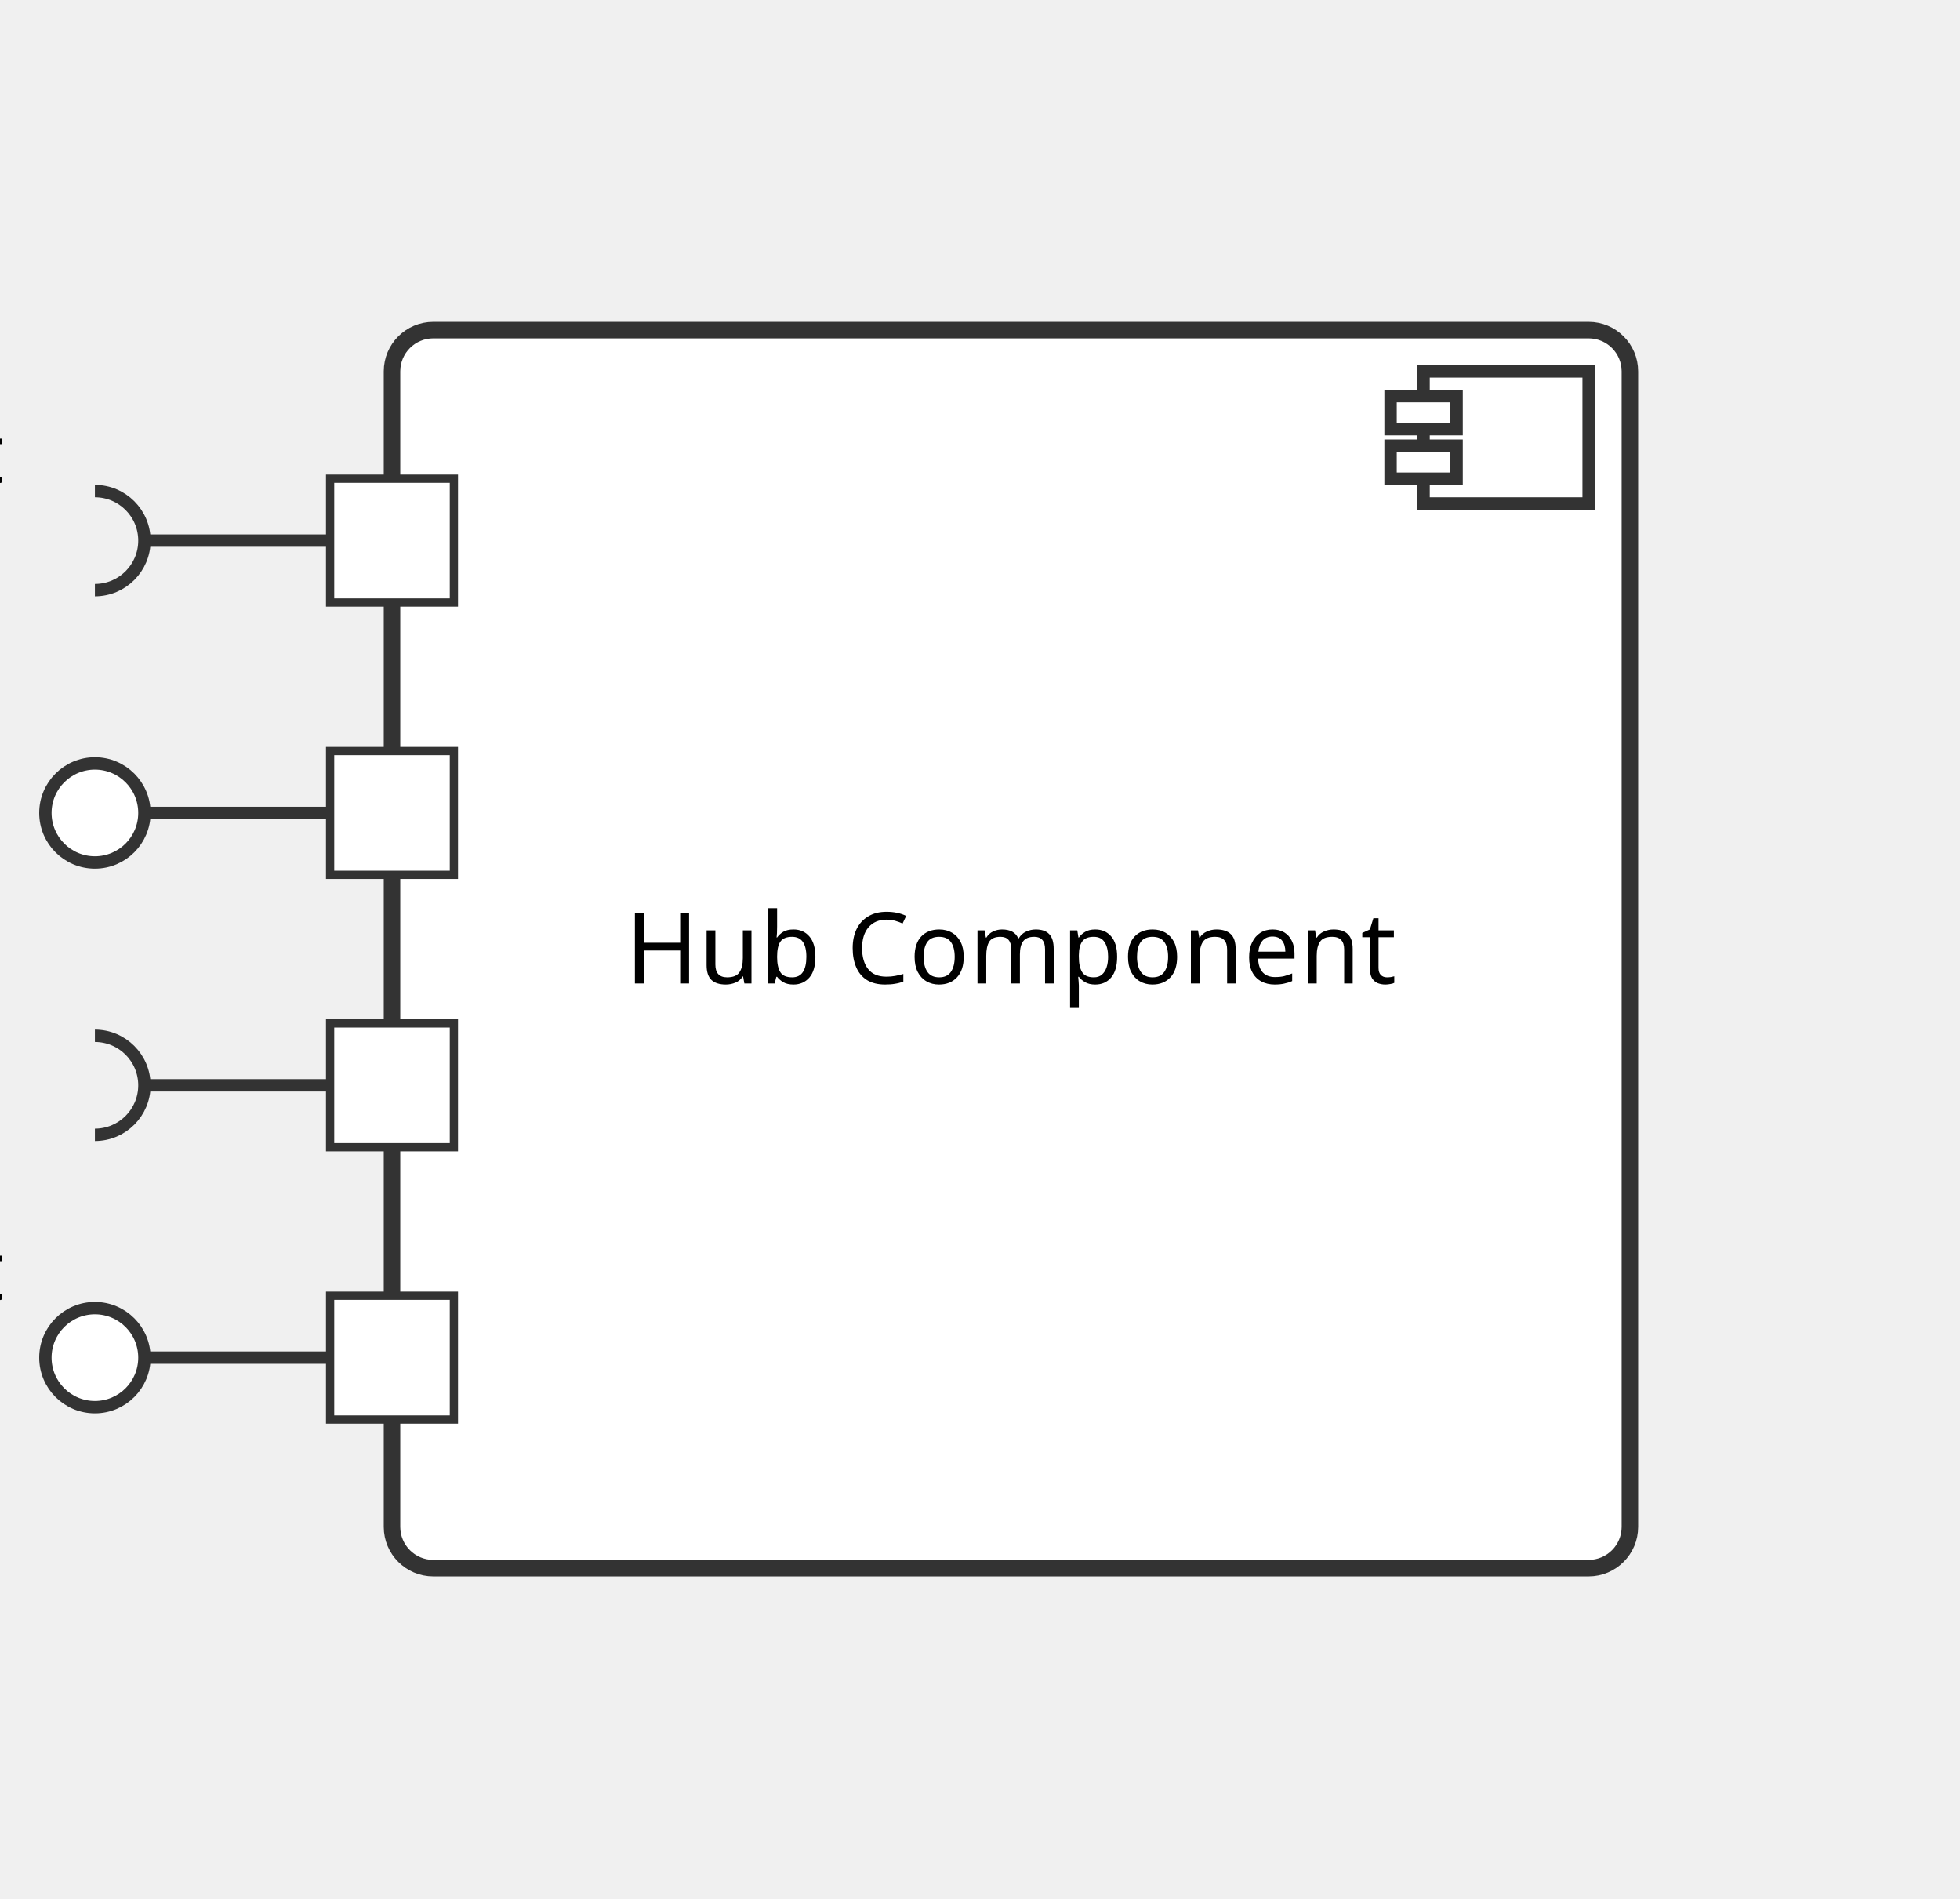
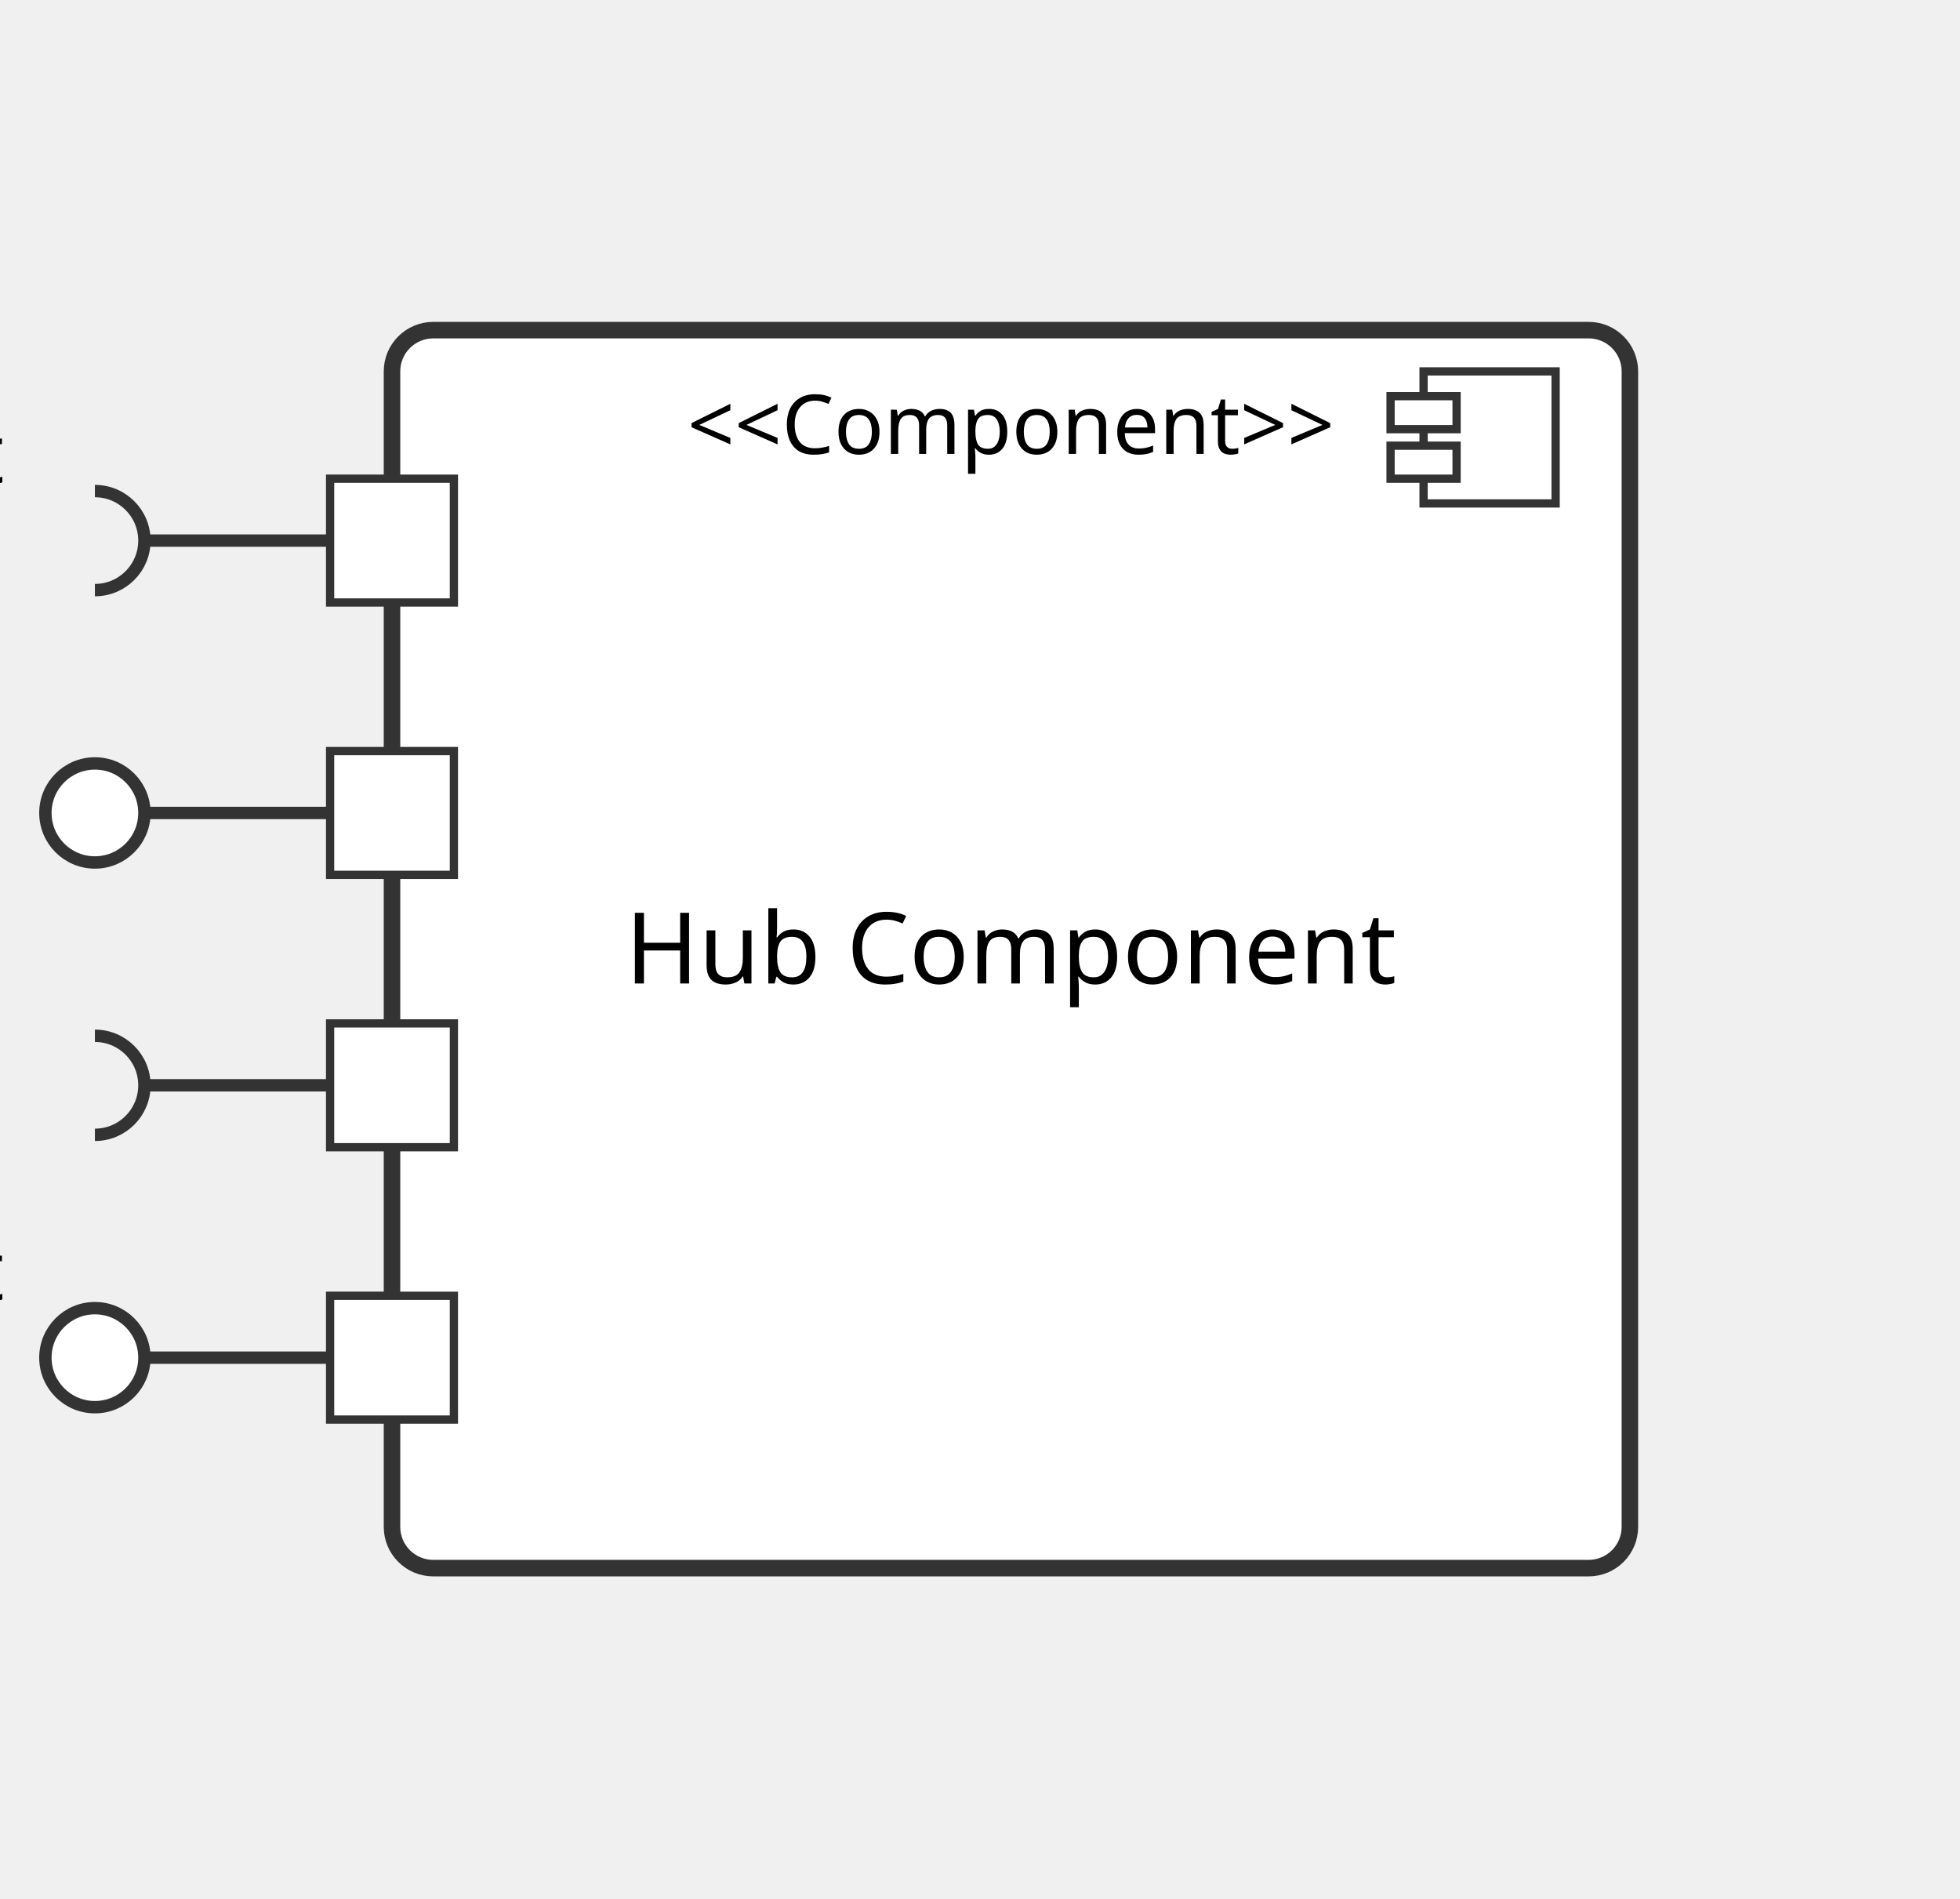
<svg xmlns="http://www.w3.org/2000/svg" width="237.5" height="230" viewBox="0 0 237.5 230" style="font-family: sans-serif;">
  <defs>
    <marker id="arrowhead" markerWidth="10" markerHeight="7" refX="10" refY="3.5" orient="auto">
      <polygon points="0 0, 10 3.5, 0 7" fill="#333" />
    </marker>
  </defs>
  <g transform="translate(47.5, 40)" id="hub" class="component">
    <rect width="150" height="150" fill="#ffffff" stroke="#333" stroke-width="2" rx="5" />
+     <text x="75" y="15" text-anchor="middle" font-size="10px" fill="#000">&lt;&lt;Component&gt;&gt;</text>
    <text x="75" y="75" text-anchor="middle" dominant-baseline="middle" font-size="12px" fill="#000">Hub Component</text>
    <line x1="0" y1="58.5" x2="-30" y2="58.5" stroke="#333" stroke-width="1.5" />
    <circle cx="-36" cy="58.5" r="6" fill="#ffffff" stroke="#333" stroke-width="1.5" />
    <text x="-47" y="51.5" text-anchor="end" font-size="10px" fill="#000">North</text>
    <rect x="-7.5" y="51" width="15" height="15" fill="#ffffff" stroke="#333" stroke-width="1" class="port" />
    <line x1="0" y1="91.5" x2="-30" y2="91.5" stroke="#333" stroke-width="1.5" />
    <g transform="translate(-36, 91.5) rotate(180)">
      <path d="M 0 -6 A 6 6 0 0 0 0 6" fill="none" stroke="#333" stroke-width="1.5" />
    </g>
    <text x="-47" y="84.5" text-anchor="end" font-size="10px" fill="#000">South</text>
    <rect x="-7.5" y="84" width="15" height="15" fill="#ffffff" stroke="#333" stroke-width="1" class="port" />
    <line x1="0" y1="124.5" x2="-30" y2="124.5" stroke="#333" stroke-width="1.5" />
    <circle cx="-36" cy="124.5" r="6" fill="#ffffff" stroke="#333" stroke-width="1.5" />
    <text x="-47" y="117.5" text-anchor="end" font-size="10px" fill="#000">East</text>
    <rect x="-7.5" y="117" width="15" height="15" fill="#ffffff" stroke="#333" stroke-width="1" class="port" />
    <line x1="0" y1="25.5" x2="-30" y2="25.5" stroke="#333" stroke-width="1.5" />
    <g transform="translate(-36, 25.5) rotate(180)">
      <path d="M 0 -6 A 6 6 0 0 0 0 6" fill="none" stroke="#333" stroke-width="1.5" />
    </g>
    <text x="-47" y="18.5" text-anchor="end" font-size="10px" fill="#000">West</text>
    <rect x="-7.5" y="18" width="15" height="15" fill="#ffffff" stroke="#333" stroke-width="1" class="port" />
    <g transform="translate(125, 5)">
-       <rect x="0" y="0" width="20" height="16" fill="#ffffff" stroke="#333" stroke-width="1.5" />
-       <rect x="-4" y="3" width="8" height="4" fill="#ffffff" stroke="#333" stroke-width="1.5" />
-       <rect x="-4" y="9" width="8" height="4" fill="#ffffff" stroke="#333" stroke-width="1.5" />
+       <rect x="0" y="0" width="16" height="16" fill="#ffffff" stroke="#333" stroke-width="1" />
+       <rect x="-4" y="3" width="8" height="4" fill="#ffffff" stroke="#333" stroke-width="1" />
+       <rect x="-4" y="9" width="8" height="4" fill="#ffffff" stroke="#333" stroke-width="1" />
    </g>
  </g>
</svg>
